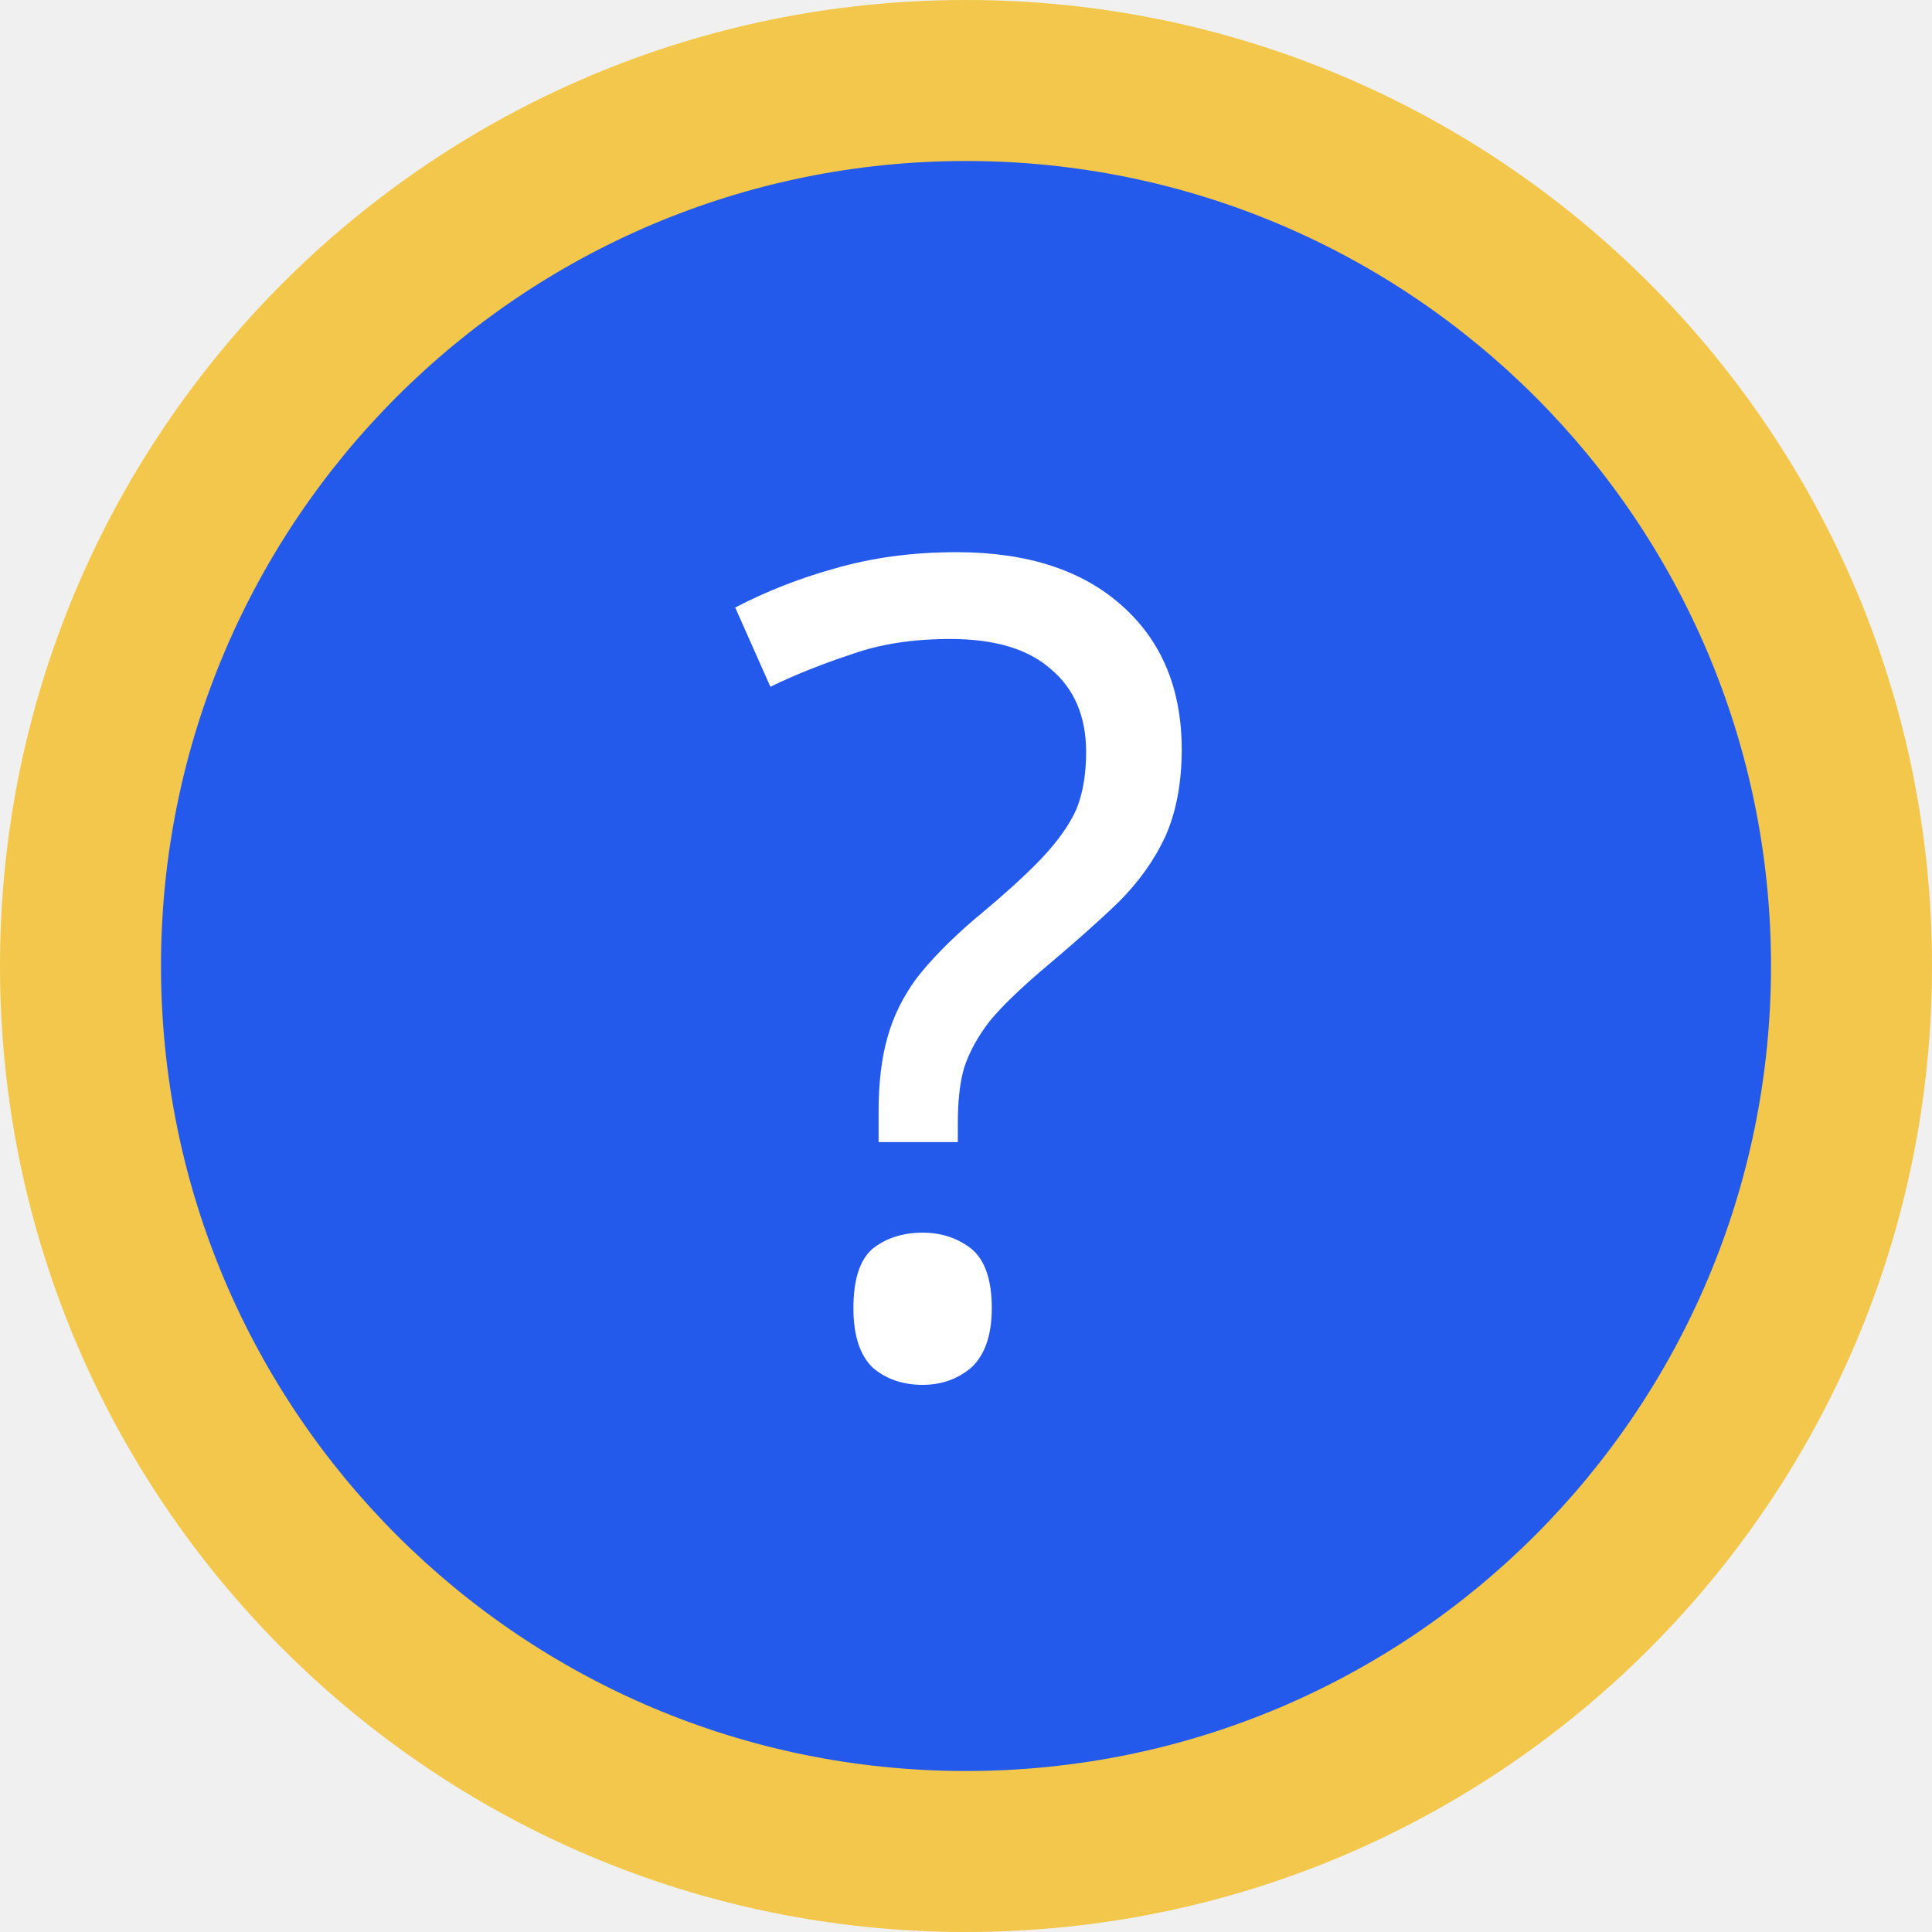
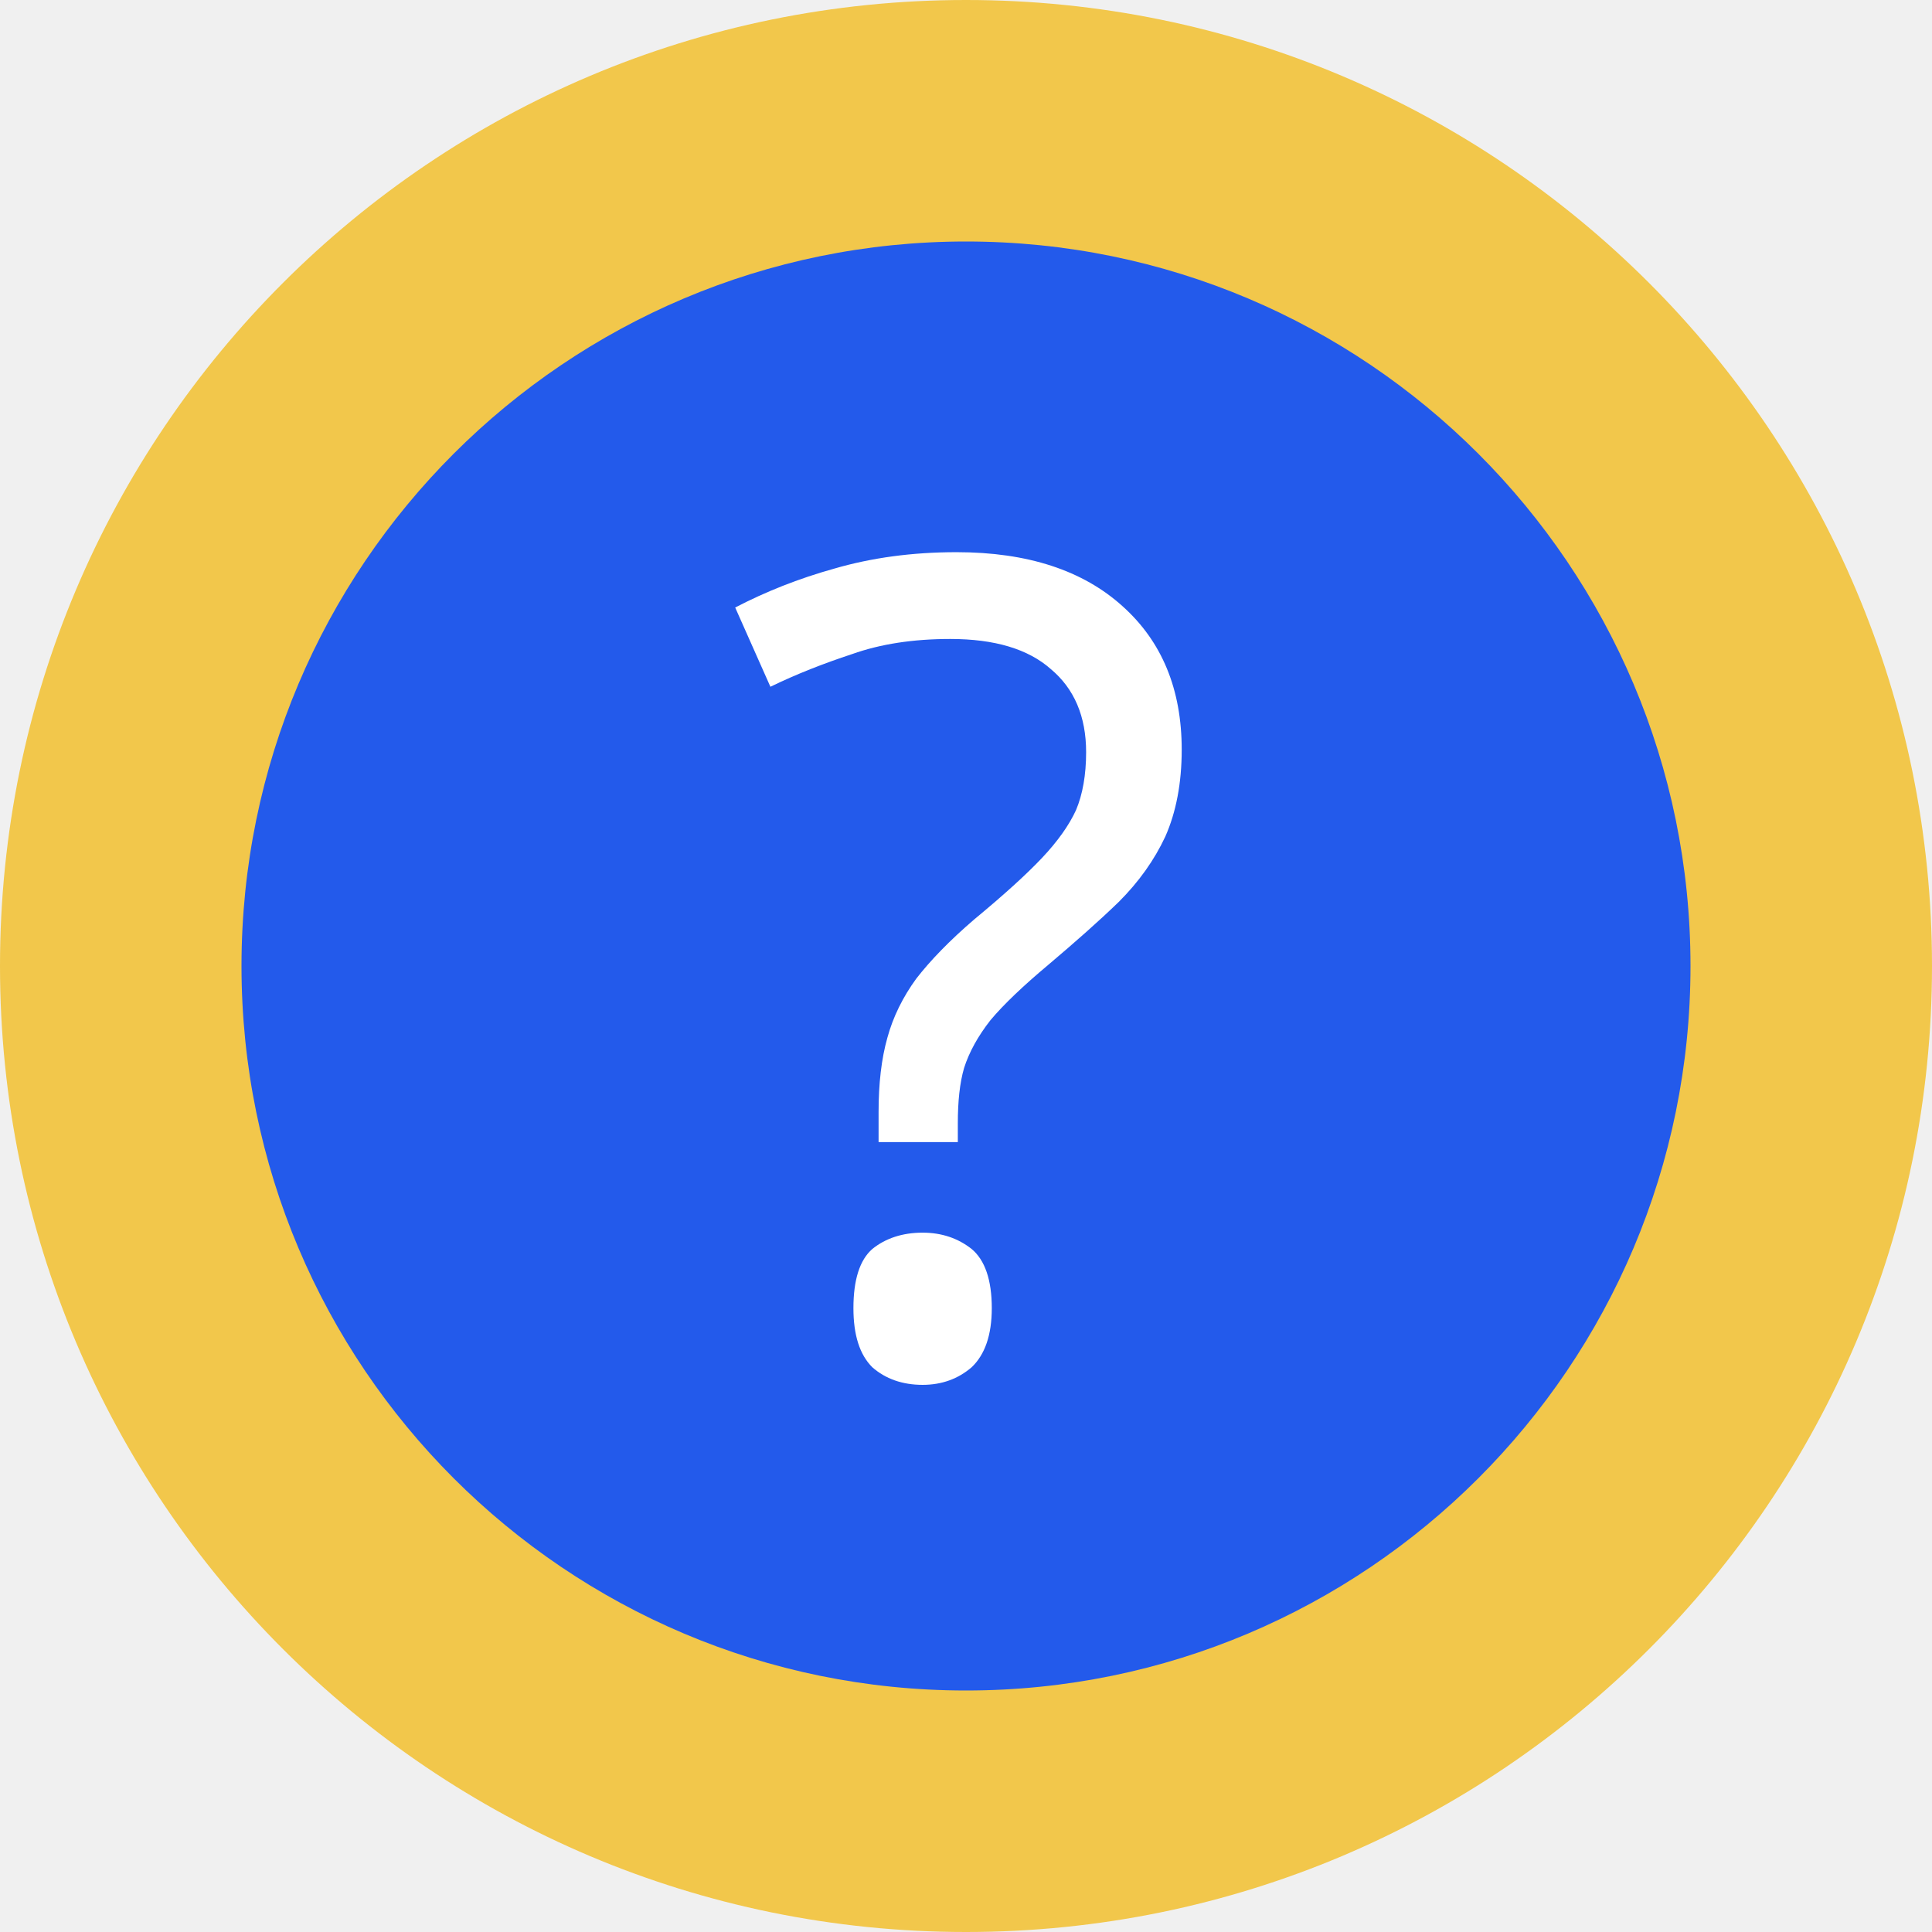
<svg xmlns="http://www.w3.org/2000/svg" width="24" height="24" viewBox="0 0 24 24">
  <circle style="opacity:1;fill:#f2c74b;fill-opacity:1;stroke:none;" id="outline" cx="12" cy="12" r="12" />
-   <circle style="opacity:1;fill:#235aeb;fill-opacity:1;stroke:none;" id="fill" cx="12" cy="12" r="10" />
+   <circle style="opacity:1;fill:#235aeb;fill-opacity:1;stroke:none;" id="fill" cx="12" cy="12" r="9" />
  <text id="text" x="12" y="17" style="font-size:14px;font-family:sans-serif;text-align:center;text-anchor:middle;fill:#ffffff;fill-opacity:1;stroke:none;">
        ?
    </text>
</svg>
